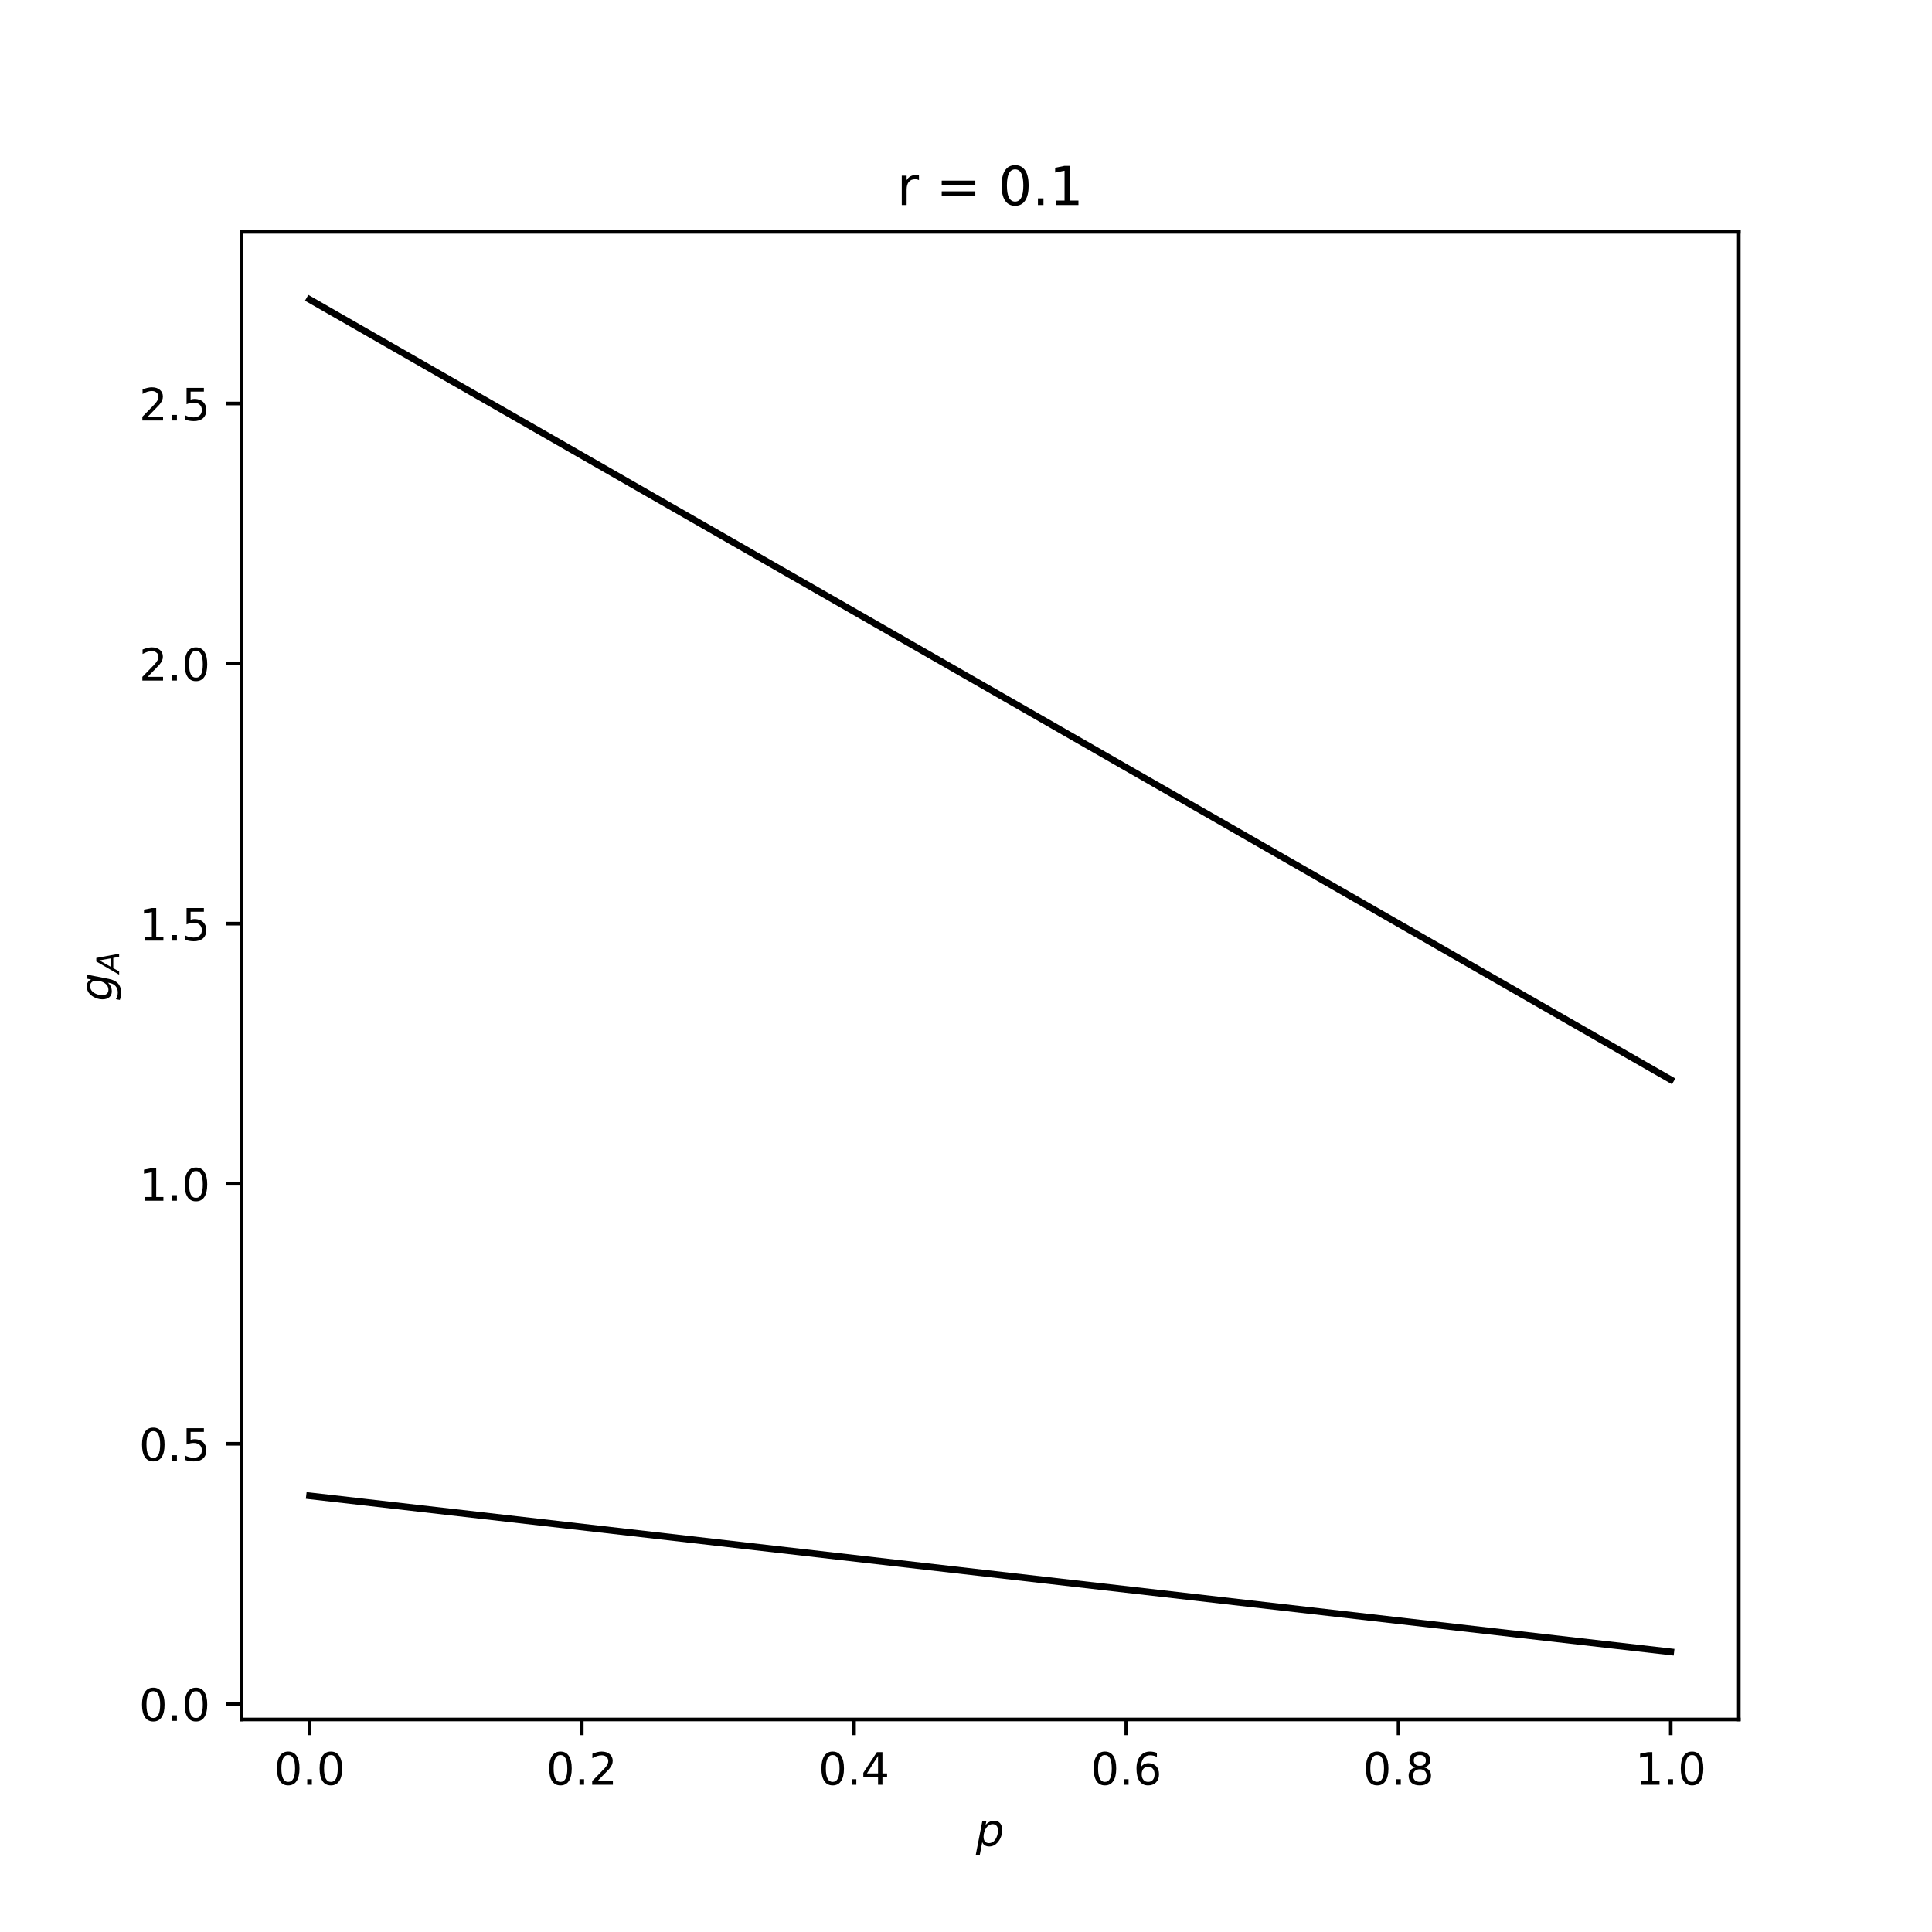
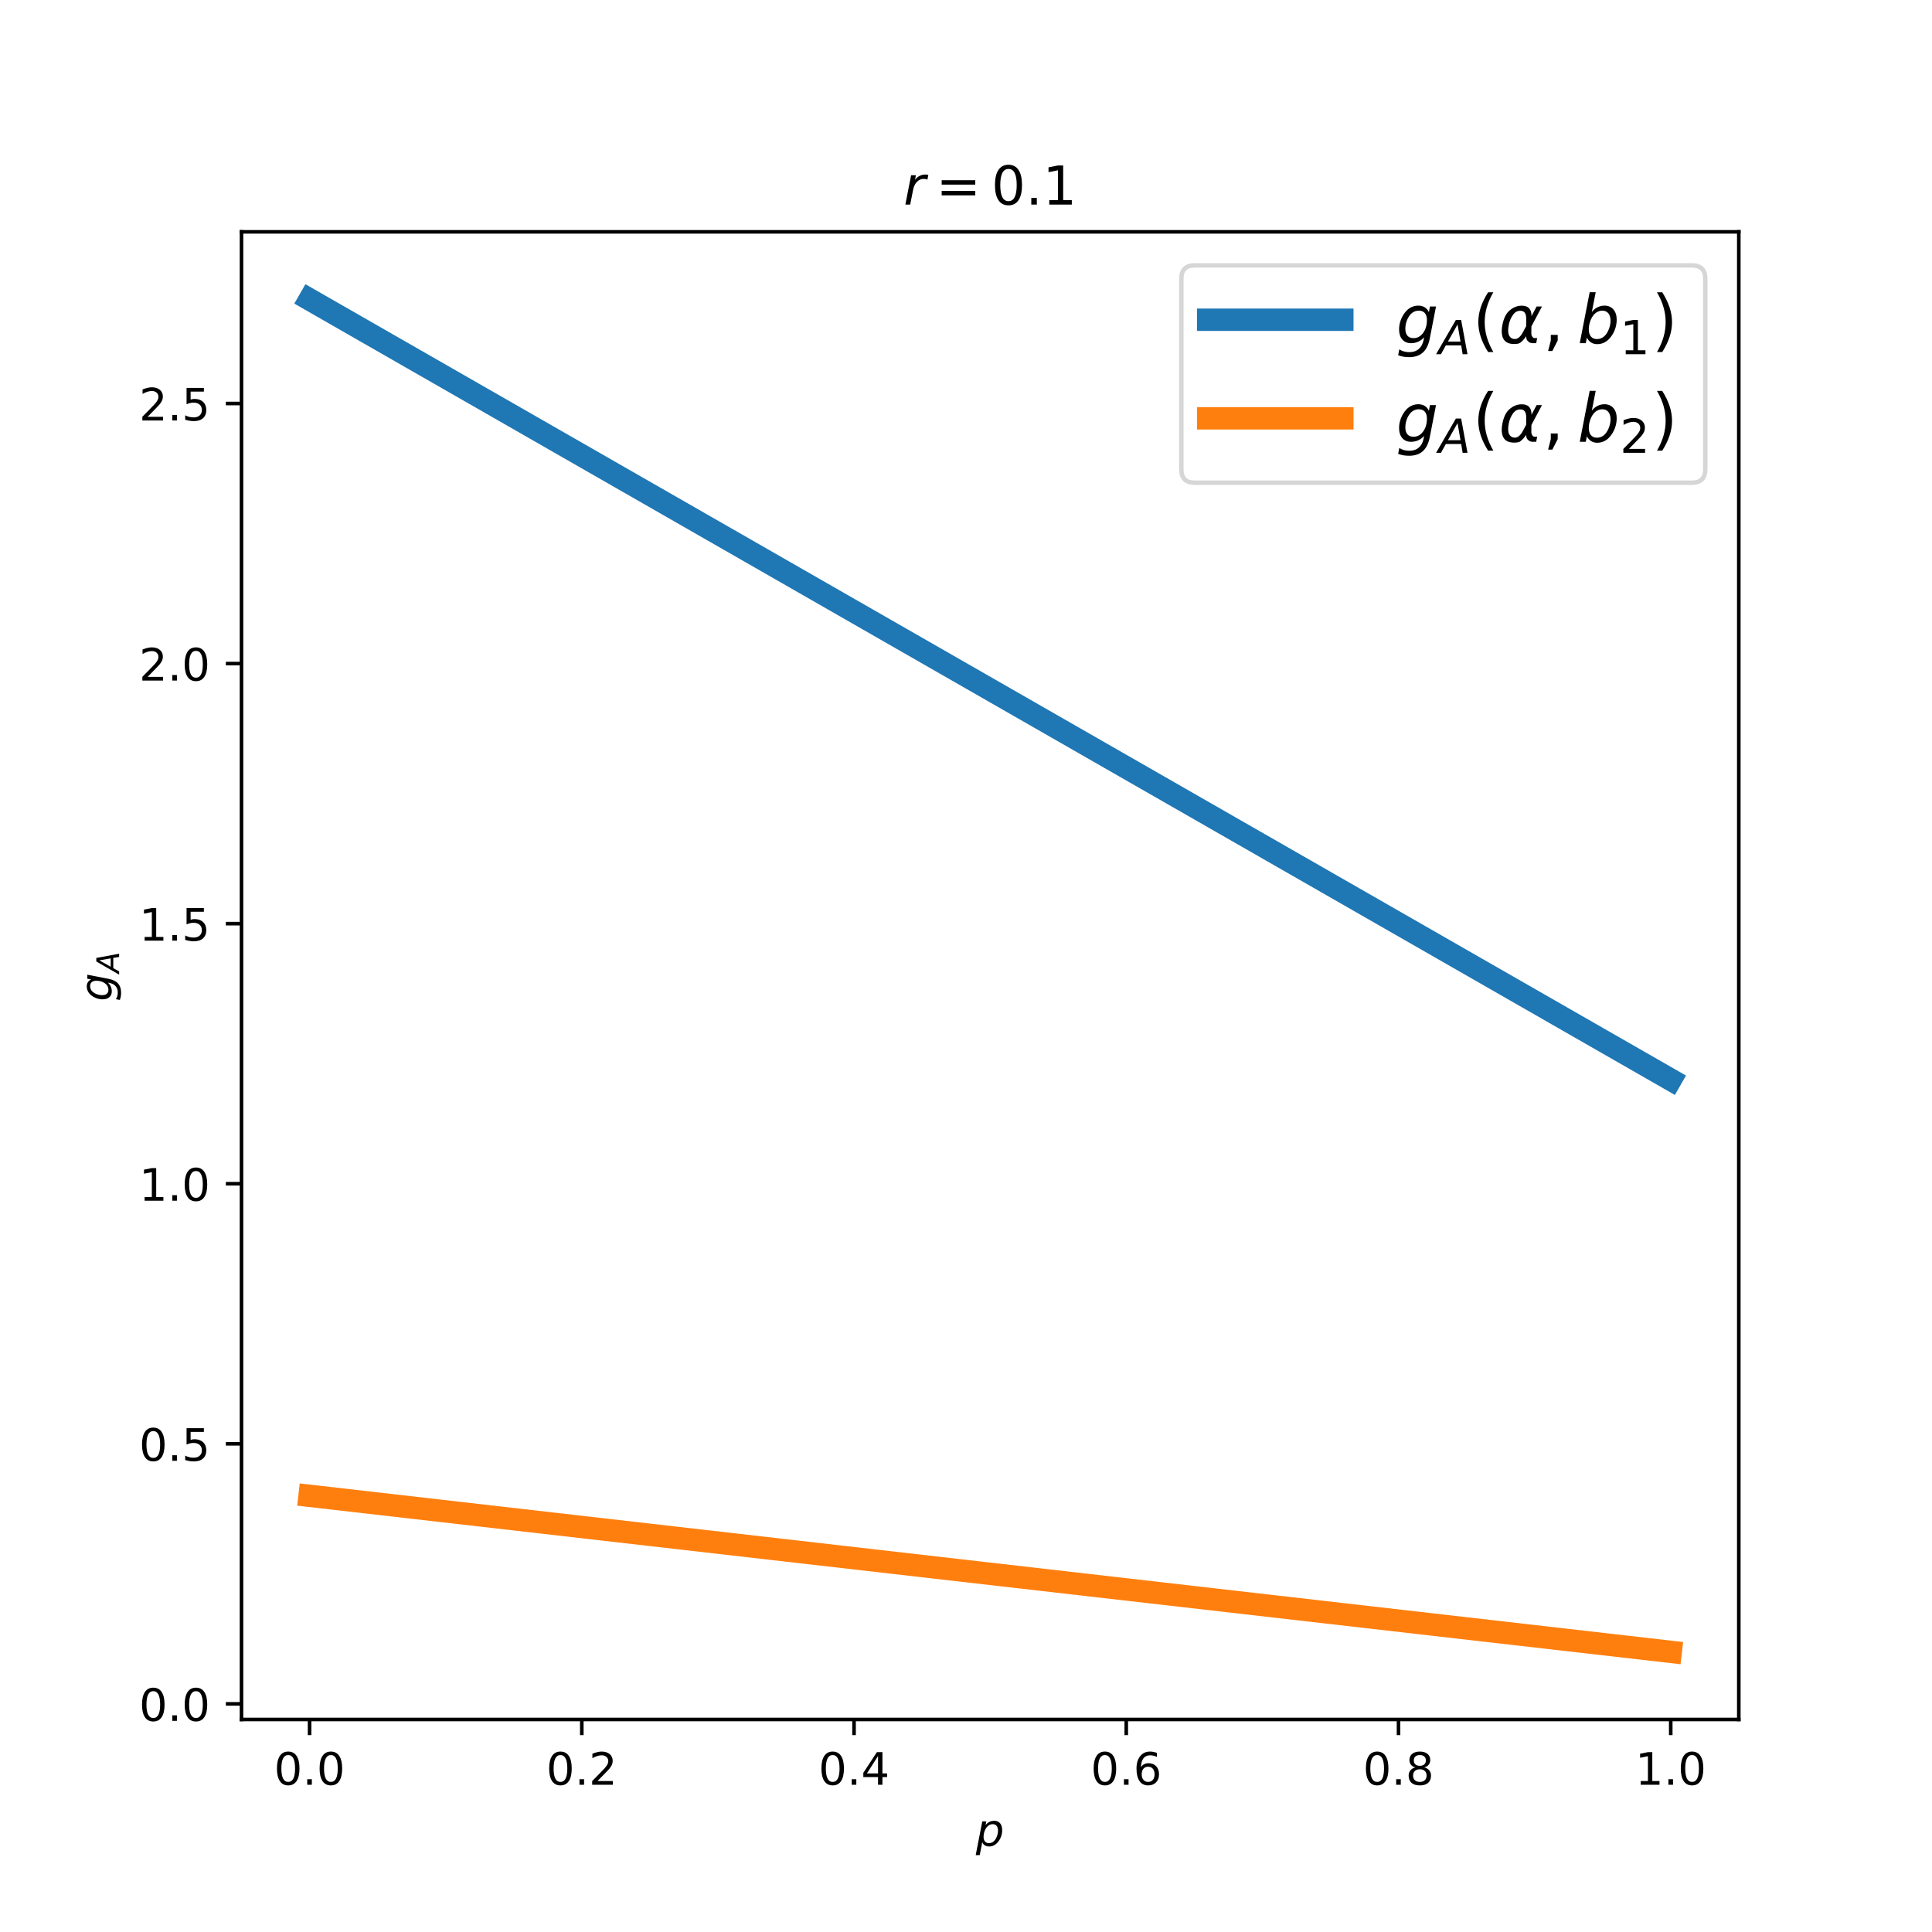
<svg xmlns="http://www.w3.org/2000/svg" xmlns:xlink="http://www.w3.org/1999/xlink" width="432pt" height="432pt" viewBox="0 0 432 432" version="1.1">
  <defs>
    <style type="text/css">*{stroke-linejoin: round; stroke-linecap: butt}</style>
  </defs>
  <g id="figure_1">
    <g id="patch_1">
      <path d="M 0 432  L 432 432  L 432 0  L 0 0  z " style="fill: #ffffff" />
    </g>
    <g id="axes_1">
      <g id="patch_2">
        <path d="M 54 384.48  L 388.8 384.48  L 388.8 51.84  L 54 51.84  z " style="fill: #ffffff" />
      </g>
      <g id="matplotlib.axis_1">
        <g id="xtick_1">
          <g id="line2d_1">
            <defs>
-               <path id="m481ca5a0d9" d="M 0 0  L 0 3.5  " style="stroke: #000000; stroke-width: 0.8" />
-             </defs>
-             <g>
-               <use xlink:href="#m481ca5a0d9" x="69.218" y="384.48" style="stroke: #000000; stroke-width: 0.8" />
+               <path id="m88f44cdf79" d="M 0 0  L 0 3.5  " style="stroke: #000000; stroke-width: 0.8" />
+             </defs>
+             <g>
+               <use xlink:href="#m88f44cdf79" x="69.218" y="384.48" style="stroke: #000000; stroke-width: 0.8" />
            </g>
          </g>
          <g id="text_1">
            <g transform="translate(61.26662 399.0784) scale(0.1 -0.1)">
              <defs>
                <path id="DejaVuSans-30" d="M 2034 4250  Q 1547 4250 1301 3770  Q 1056 3291 1056 2328  Q 1056 1369 1301 889  Q 1547 409 2034 409  Q 2525 409 2770 889  Q 3016 1369 3016 2328  Q 3016 3291 2770 3770  Q 2525 4250 2034 4250  z M 2034 4750  Q 2819 4750 3233 4129  Q 3647 3509 3647 2328  Q 3647 1150 3233 529  Q 2819 -91 2034 -91  Q 1250 -91 836 529  Q 422 1150 422 2328  Q 422 3509 836 4129  Q 1250 4750 2034 4750  z " transform="scale(0.015625)" />
                <path id="DejaVuSans-2e" d="M 684 794  L 1344 794  L 1344 0  L 684 0  L 684 794  z " transform="scale(0.015625)" />
              </defs>
              <use xlink:href="#DejaVuSans-30" />
              <use xlink:href="#DejaVuSans-2e" x="63.623" />
              <use xlink:href="#DejaVuSans-30" x="95.41" />
            </g>
          </g>
        </g>
        <g id="xtick_2">
          <g id="line2d_2">
            <g>
-               <use xlink:href="#m481ca5a0d9" x="130.091" y="384.48" style="stroke: #000000; stroke-width: 0.8" />
+               <use xlink:href="#m88f44cdf79" x="130.091" y="384.48" style="stroke: #000000; stroke-width: 0.8" />
            </g>
          </g>
          <g id="text_2">
            <g transform="translate(122.1393 399.0784) scale(0.1 -0.1)">
              <defs>
                <path id="DejaVuSans-32" d="M 1228 531  L 3431 531  L 3431 0  L 469 0  L 469 531  Q 828 903 1448 1529  Q 2069 2156 2228 2338  Q 2531 2678 2651 2914  Q 2772 3150 2772 3378  Q 2772 3750 2511 3984  Q 2250 4219 1831 4219  Q 1534 4219 1204 4116  Q 875 4013 500 3803  L 500 4441  Q 881 4594 1212 4672  Q 1544 4750 1819 4750  Q 2544 4750 2975 4387  Q 3406 4025 3406 3419  Q 3406 3131 3298 2873  Q 3191 2616 2906 2266  Q 2828 2175 2409 1742  Q 1991 1309 1228 531  z " transform="scale(0.015625)" />
              </defs>
              <use xlink:href="#DejaVuSans-30" />
              <use xlink:href="#DejaVuSans-2e" x="63.623" />
              <use xlink:href="#DejaVuSans-32" x="95.41" />
            </g>
          </g>
        </g>
        <g id="xtick_3">
          <g id="line2d_3">
            <g>
-               <use xlink:href="#m481ca5a0d9" x="190.964" y="384.48" style="stroke: #000000; stroke-width: 0.8" />
+               <use xlink:href="#m88f44cdf79" x="190.964" y="384.48" style="stroke: #000000; stroke-width: 0.8" />
            </g>
          </g>
          <g id="text_3">
            <g transform="translate(183.0121 399.0784) scale(0.1 -0.1)">
              <defs>
                <path id="DejaVuSans-34" d="M 2419 4116  L 825 1625  L 2419 1625  L 2419 4116  z M 2253 4666  L 3047 4666  L 3047 1625  L 3713 1625  L 3713 1100  L 3047 1100  L 3047 0  L 2419 0  L 2419 1100  L 313 1100  L 313 1709  L 2253 4666  z " transform="scale(0.015625)" />
              </defs>
              <use xlink:href="#DejaVuSans-30" />
              <use xlink:href="#DejaVuSans-2e" x="63.623" />
              <use xlink:href="#DejaVuSans-34" x="95.41" />
            </g>
          </g>
        </g>
        <g id="xtick_4">
          <g id="line2d_4">
            <g>
-               <use xlink:href="#m481ca5a0d9" x="251.836" y="384.48" style="stroke: #000000; stroke-width: 0.8" />
+               <use xlink:href="#m88f44cdf79" x="251.836" y="384.48" style="stroke: #000000; stroke-width: 0.8" />
            </g>
          </g>
          <g id="text_4">
            <g transform="translate(243.8848 399.0784) scale(0.1 -0.1)">
              <defs>
                <path id="DejaVuSans-36" d="M 2113 2584  Q 1688 2584 1439 2293  Q 1191 2003 1191 1497  Q 1191 994 1439 701  Q 1688 409 2113 409  Q 2538 409 2786 701  Q 3034 994 3034 1497  Q 3034 2003 2786 2293  Q 2538 2584 2113 2584  z M 3366 4563  L 3366 3988  Q 3128 4100 2886 4159  Q 2644 4219 2406 4219  Q 1781 4219 1451 3797  Q 1122 3375 1075 2522  Q 1259 2794 1537 2939  Q 1816 3084 2150 3084  Q 2853 3084 3261 2657  Q 3669 2231 3669 1497  Q 3669 778 3244 343  Q 2819 -91 2113 -91  Q 1303 -91 875 529  Q 447 1150 447 2328  Q 447 3434 972 4092  Q 1497 4750 2381 4750  Q 2619 4750 2861 4703  Q 3103 4656 3366 4563  z " transform="scale(0.015625)" />
              </defs>
              <use xlink:href="#DejaVuSans-30" />
              <use xlink:href="#DejaVuSans-2e" x="63.623" />
              <use xlink:href="#DejaVuSans-36" x="95.41" />
            </g>
          </g>
        </g>
        <g id="xtick_5">
          <g id="line2d_5">
            <g>
-               <use xlink:href="#m481ca5a0d9" x="312.709" y="384.48" style="stroke: #000000; stroke-width: 0.8" />
+               <use xlink:href="#m88f44cdf79" x="312.709" y="384.48" style="stroke: #000000; stroke-width: 0.8" />
            </g>
          </g>
          <g id="text_5">
            <g transform="translate(304.7575 399.0784) scale(0.1 -0.1)">
              <defs>
                <path id="DejaVuSans-38" d="M 2034 2216  Q 1584 2216 1326 1975  Q 1069 1734 1069 1313  Q 1069 891 1326 650  Q 1584 409 2034 409  Q 2484 409 2743 651  Q 3003 894 3003 1313  Q 3003 1734 2745 1975  Q 2488 2216 2034 2216  z M 1403 2484  Q 997 2584 770 2862  Q 544 3141 544 3541  Q 544 4100 942 4425  Q 1341 4750 2034 4750  Q 2731 4750 3128 4425  Q 3525 4100 3525 3541  Q 3525 3141 3298 2862  Q 3072 2584 2669 2484  Q 3125 2378 3379 2068  Q 3634 1759 3634 1313  Q 3634 634 3220 271  Q 2806 -91 2034 -91  Q 1263 -91 848 271  Q 434 634 434 1313  Q 434 1759 690 2068  Q 947 2378 1403 2484  z M 1172 3481  Q 1172 3119 1398 2916  Q 1625 2713 2034 2713  Q 2441 2713 2670 2916  Q 2900 3119 2900 3481  Q 2900 3844 2670 4047  Q 2441 4250 2034 4250  Q 1625 4250 1398 4047  Q 1172 3844 1172 3481  z " transform="scale(0.015625)" />
              </defs>
              <use xlink:href="#DejaVuSans-30" />
              <use xlink:href="#DejaVuSans-2e" x="63.623" />
              <use xlink:href="#DejaVuSans-38" x="95.41" />
            </g>
          </g>
        </g>
        <g id="xtick_6">
          <g id="line2d_6">
            <g>
-               <use xlink:href="#m481ca5a0d9" x="373.582" y="384.48" style="stroke: #000000; stroke-width: 0.8" />
+               <use xlink:href="#m88f44cdf79" x="373.582" y="384.48" style="stroke: #000000; stroke-width: 0.8" />
            </g>
          </g>
          <g id="text_6">
            <g transform="translate(365.6303 399.0784) scale(0.1 -0.1)">
              <defs>
                <path id="DejaVuSans-31" d="M 794 531  L 1825 531  L 1825 4091  L 703 3866  L 703 4441  L 1819 4666  L 2450 4666  L 2450 531  L 3481 531  L 3481 0  L 794 0  L 794 531  z " transform="scale(0.015625)" />
              </defs>
              <use xlink:href="#DejaVuSans-31" />
              <use xlink:href="#DejaVuSans-2e" x="63.623" />
              <use xlink:href="#DejaVuSans-30" x="95.41" />
            </g>
          </g>
        </g>
        <g id="text_7">
          <g transform="translate(218.2 412.7362) scale(0.1 -0.1)">
            <defs>
              <path id="DejaVuSans-Oblique-70" d="M 3175 2156  Q 3175 2616 2975 2859  Q 2775 3103 2400 3103  Q 2144 3103 1911 2972  Q 1678 2841 1497 2591  Q 1319 2344 1212 1994  Q 1106 1644 1106 1300  Q 1106 863 1306 627  Q 1506 391 1875 391  Q 2147 391 2380 519  Q 2613 647 2778 891  Q 2956 1147 3065 1494  Q 3175 1841 3175 2156  z M 1394 2969  Q 1625 3272 1939 3428  Q 2253 3584 2638 3584  Q 3175 3584 3472 3232  Q 3769 2881 3769 2247  Q 3769 1728 3584 1258  Q 3400 788 3053 416  Q 2822 169 2531 39  Q 2241 -91 1919 -91  Q 1547 -91 1294 64  Q 1041 219 916 525  L 556 -1331  L -19 -1331  L 922 3500  L 1497 3500  L 1394 2969  z " transform="scale(0.015625)" />
            </defs>
            <use xlink:href="#DejaVuSans-Oblique-70" />
          </g>
        </g>
      </g>
      <g id="matplotlib.axis_2">
        <g id="ytick_1">
          <g id="line2d_7">
            <defs>
-               <path id="mff955d123a" d="M 0 0  L -3.5 0  " style="stroke: #000000; stroke-width: 0.8" />
-             </defs>
-             <g>
-               <use xlink:href="#mff955d123a" x="54" y="380.991" style="stroke: #000000; stroke-width: 0.8" />
+               <path id="m7e6e0f3bfc" d="M 0 0  L -3.5 0  " style="stroke: #000000; stroke-width: 0.8" />
+             </defs>
+             <g>
+               <use xlink:href="#m7e6e0f3bfc" x="54" y="380.991" style="stroke: #000000; stroke-width: 0.8" />
            </g>
          </g>
          <g id="text_8">
            <g transform="translate(31.09688 384.79) scale(0.1 -0.1)">
              <use xlink:href="#DejaVuSans-30" />
              <use xlink:href="#DejaVuSans-2e" x="63.623" />
              <use xlink:href="#DejaVuSans-30" x="95.41" />
            </g>
          </g>
        </g>
        <g id="ytick_2">
          <g id="line2d_8">
            <g>
-               <use xlink:href="#mff955d123a" x="54" y="322.837" style="stroke: #000000; stroke-width: 0.8" />
+               <use xlink:href="#m7e6e0f3bfc" x="54" y="322.837" style="stroke: #000000; stroke-width: 0.8" />
            </g>
          </g>
          <g id="text_9">
            <g transform="translate(31.09688 326.6361) scale(0.1 -0.1)">
              <defs>
                <path id="DejaVuSans-35" d="M 691 4666  L 3169 4666  L 3169 4134  L 1269 4134  L 1269 2991  Q 1406 3038 1543 3061  Q 1681 3084 1819 3084  Q 2600 3084 3056 2656  Q 3513 2228 3513 1497  Q 3513 744 3044 326  Q 2575 -91 1722 -91  Q 1428 -91 1123 -41  Q 819 9 494 109  L 494 744  Q 775 591 1075 516  Q 1375 441 1709 441  Q 2250 441 2565 725  Q 2881 1009 2881 1497  Q 2881 1984 2565 2268  Q 2250 2553 1709 2553  Q 1456 2553 1204 2497  Q 953 2441 691 2322  L 691 4666  z " transform="scale(0.015625)" />
              </defs>
              <use xlink:href="#DejaVuSans-30" />
              <use xlink:href="#DejaVuSans-2e" x="63.623" />
              <use xlink:href="#DejaVuSans-35" x="95.41" />
            </g>
          </g>
        </g>
        <g id="ytick_3">
          <g id="line2d_9">
            <g>
-               <use xlink:href="#mff955d123a" x="54" y="264.683" style="stroke: #000000; stroke-width: 0.8" />
+               <use xlink:href="#m7e6e0f3bfc" x="54" y="264.683" style="stroke: #000000; stroke-width: 0.8" />
            </g>
          </g>
          <g id="text_10">
            <g transform="translate(31.09688 268.4823) scale(0.1 -0.1)">
              <use xlink:href="#DejaVuSans-31" />
              <use xlink:href="#DejaVuSans-2e" x="63.623" />
              <use xlink:href="#DejaVuSans-30" x="95.41" />
            </g>
          </g>
        </g>
        <g id="ytick_4">
          <g id="line2d_10">
            <g>
-               <use xlink:href="#mff955d123a" x="54" y="206.529" style="stroke: #000000; stroke-width: 0.8" />
+               <use xlink:href="#m7e6e0f3bfc" x="54" y="206.529" style="stroke: #000000; stroke-width: 0.8" />
            </g>
          </g>
          <g id="text_11">
            <g transform="translate(31.09688 210.3285) scale(0.1 -0.1)">
              <use xlink:href="#DejaVuSans-31" />
              <use xlink:href="#DejaVuSans-2e" x="63.623" />
              <use xlink:href="#DejaVuSans-35" x="95.41" />
            </g>
          </g>
        </g>
        <g id="ytick_5">
          <g id="line2d_11">
            <g>
-               <use xlink:href="#mff955d123a" x="54" y="148.375" style="stroke: #000000; stroke-width: 0.8" />
+               <use xlink:href="#m7e6e0f3bfc" x="54" y="148.375" style="stroke: #000000; stroke-width: 0.8" />
            </g>
          </g>
          <g id="text_12">
            <g transform="translate(31.09688 152.1746) scale(0.1 -0.1)">
              <use xlink:href="#DejaVuSans-32" />
              <use xlink:href="#DejaVuSans-2e" x="63.623" />
              <use xlink:href="#DejaVuSans-30" x="95.41" />
            </g>
          </g>
        </g>
        <g id="ytick_6">
          <g id="line2d_12">
            <g>
-               <use xlink:href="#mff955d123a" x="54" y="90.222" style="stroke: #000000; stroke-width: 0.8" />
+               <use xlink:href="#m7e6e0f3bfc" x="54" y="90.222" style="stroke: #000000; stroke-width: 0.8" />
            </g>
          </g>
          <g id="text_13">
            <g transform="translate(31.09688 94.02076) scale(0.1 -0.1)">
              <use xlink:href="#DejaVuSans-32" />
              <use xlink:href="#DejaVuSans-2e" x="63.623" />
              <use xlink:href="#DejaVuSans-35" x="95.41" />
            </g>
          </g>
        </g>
        <g id="text_14">
          <g transform="translate(24.99687 223.91) rotate(-90) scale(0.1 -0.1)">
            <defs>
              <path id="DejaVuSans-Oblique-67" d="M 3816 3500  L 3219 434  Q 3047 -456 2561 -893  Q 2075 -1331 1253 -1331  Q 950 -1331 690 -1286  Q 431 -1241 206 -1147  L 313 -588  Q 525 -725 762 -790  Q 1000 -856 1269 -856  Q 1816 -856 2167 -557  Q 2519 -259 2631 300  L 2681 563  Q 2441 288 2122 144  Q 1803 0 1434 0  Q 903 0 598 351  Q 294 703 294 1319  Q 294 1803 478 2267  Q 663 2731 997 3091  Q 1219 3328 1514 3456  Q 1809 3584 2131 3584  Q 2484 3584 2746 3420  Q 3009 3256 3138 2956  L 3238 3500  L 3816 3500  z M 2950 2216  Q 2950 2641 2750 2872  Q 2550 3103 2181 3103  Q 1953 3103 1747 3012  Q 1541 2922 1394 2759  Q 1156 2491 1023 2127  Q 891 1763 891 1375  Q 891 944 1092 712  Q 1294 481 1672 481  Q 2219 481 2584 976  Q 2950 1472 2950 2216  z " transform="scale(0.015625)" />
              <path id="DejaVuSans-Oblique-41" d="M 2356 4666  L 3072 4666  L 3938 0  L 3278 0  L 3084 1197  L 984 1197  L 325 0  L -341 0  L 2356 4666  z M 2584 4044  L 1275 1722  L 2988 1722  L 2584 4044  z " transform="scale(0.015625)" />
            </defs>
            <use xlink:href="#DejaVuSans-Oblique-67" />
            <use xlink:href="#DejaVuSans-Oblique-41" transform="translate(63.47656 -16.40625) scale(0.7)" />
          </g>
        </g>
      </g>
      <g id="line2d_13">
-         <path d="M 69.218 66.96  L 373.582 241.422  " clip-path="url(#pb8e2c5b639)" style="fill: none; stroke: #000000; stroke-width: 1.5; stroke-linecap: square" />
+         <path d="M 69.218 66.96  L 373.582 241.422  " clip-path="url(#pfdcd722f25)" style="fill: none; stroke: #1f77b4; stroke-width: 5; stroke-linecap: square" />
      </g>
      <g id="line2d_14">
-         <path d="M 69.218 334.468  L 373.582 369.36  " clip-path="url(#pb8e2c5b639)" style="fill: none; stroke: #000000; stroke-width: 1.5; stroke-linecap: square" />
+         <path d="M 69.218 334.468  L 373.582 369.36  " clip-path="url(#pfdcd722f25)" style="fill: none; stroke: #ff7f0e; stroke-width: 5; stroke-linecap: square" />
      </g>
      <g id="patch_3">
        <path d="M 54 384.48  L 54 51.84  " style="fill: none; stroke: #000000; stroke-width: 0.8; stroke-linejoin: miter; stroke-linecap: square" />
      </g>
      <g id="patch_4">
        <path d="M 388.8 384.48  L 388.8 51.84  " style="fill: none; stroke: #000000; stroke-width: 0.8; stroke-linejoin: miter; stroke-linecap: square" />
      </g>
      <g id="patch_5">
        <path d="M 54 384.48  L 388.8 384.48  " style="fill: none; stroke: #000000; stroke-width: 0.8; stroke-linejoin: miter; stroke-linecap: square" />
      </g>
      <g id="patch_6">
        <path d="M 54 51.84  L 388.8 51.84  " style="fill: none; stroke: #000000; stroke-width: 0.8; stroke-linejoin: miter; stroke-linecap: square" />
      </g>
      <g id="text_15">
-         <g transform="translate(200.55 45.84) scale(0.12 -0.12)">
+         <g transform="translate(202.02 45.84) scale(0.12 -0.12)">
          <defs>
-             <path id="DejaVuSans-72" d="M 2631 2963  Q 2534 3019 2420 3045  Q 2306 3072 2169 3072  Q 1681 3072 1420 2755  Q 1159 2438 1159 1844  L 1159 0  L 581 0  L 581 3500  L 1159 3500  L 1159 2956  Q 1341 3275 1631 3429  Q 1922 3584 2338 3584  Q 2397 3584 2469 3576  Q 2541 3569 2628 3553  L 2631 2963  z " transform="scale(0.015625)" />
-             <path id="DejaVuSans-20" transform="scale(0.015625)" />
+             <path id="DejaVuSans-Oblique-72" d="M 2853 2969  Q 2766 3016 2653 3041  Q 2541 3066 2413 3066  Q 1953 3066 1609 2717  Q 1266 2369 1153 1784  L 800 0  L 225 0  L 909 3500  L 1484 3500  L 1375 2956  Q 1603 3259 1920 3421  Q 2238 3584 2597 3584  Q 2691 3584 2781 3573  Q 2872 3563 2963 3538  L 2853 2969  z " transform="scale(0.015625)" />
            <path id="DejaVuSans-3d" d="M 678 2906  L 4684 2906  L 4684 2381  L 678 2381  L 678 2906  z M 678 1631  L 4684 1631  L 4684 1100  L 678 1100  L 678 1631  z " transform="scale(0.015625)" />
          </defs>
-           <use xlink:href="#DejaVuSans-72" />
-           <use xlink:href="#DejaVuSans-20" x="41.113" />
-           <use xlink:href="#DejaVuSans-3d" x="72.9" />
-           <use xlink:href="#DejaVuSans-20" x="156.689" />
-           <use xlink:href="#DejaVuSans-30" x="188.477" />
-           <use xlink:href="#DejaVuSans-2e" x="252.1" />
-           <use xlink:href="#DejaVuSans-31" x="283.887" />
+           <use xlink:href="#DejaVuSans-Oblique-72" transform="translate(0 0.78125)" />
+           <use xlink:href="#DejaVuSans-3d" transform="translate(60.5957 0.78125)" />
+           <use xlink:href="#DejaVuSans-30" transform="translate(163.8672 0.78125)" />
+           <use xlink:href="#DejaVuSans-2e" transform="translate(227.4902 0.78125)" />
+           <use xlink:href="#DejaVuSans-31" transform="translate(259.2773 0.78125)" />
+         </g>
+       </g>
+       <g id="legend_1">
+         <g id="patch_7">
+           <path d="M 267.15 107.94  L 378.3 107.94  Q 381.3 107.94 381.3 104.94  L 381.3 62.34  Q 381.3 59.34 378.3 59.34  L 267.15 59.34  Q 264.15 59.34 264.15 62.34  L 264.15 104.94  Q 264.15 107.94 267.15 107.94  z " style="fill: #ffffff; opacity: 0.8; stroke: #cccccc; stroke-linejoin: miter" />
+         </g>
+         <g id="line2d_15">
+           <path d="M 270.15 71.49  L 285.15 71.49  L 300.15 71.49  " style="fill: none; stroke: #1f77b4; stroke-width: 5; stroke-linecap: square" />
+         </g>
+         <g id="text_16">
+           <g transform="translate(312.15 76.74) scale(0.15 -0.15)">
+             <defs>
+               <path id="DejaVuSans-28" d="M 1984 4856  Q 1566 4138 1362 3434  Q 1159 2731 1159 2009  Q 1159 1288 1364 580  Q 1569 -128 1984 -844  L 1484 -844  Q 1016 -109 783 600  Q 550 1309 550 2009  Q 550 2706 781 3412  Q 1013 4119 1484 4856  L 1984 4856  z " transform="scale(0.015625)" />
+               <path id="DejaVuSans-Oblique-3b1" d="M 2619 1628  L 2622 2350  Q 2625 3088 2069 3091  Q 1653 3094 1394 2747  Q 1069 2319 959 1747  Q 825 1059 994 731  Q 1169 397 1547 397  Q 1966 397 2319 1063  L 2619 1628  z M 2166 3578  Q 3141 3594 3128 2584  Q 3128 2584 3616 3500  L 4128 3500  L 3119 1603  L 3109 919  Q 3109 766 3194 638  Q 3291 488 3391 488  L 3669 488  L 3575 0  L 3228 0  Q 2934 0 2722 263  Q 2622 394 2619 669  Q 2416 334 2066 50  Q 1900 -81 1453 -78  Q 722 -72 456 397  Q 184 884 353 1747  Q 534 2675 1009 3097  Q 1544 3569 2166 3578  z " transform="scale(0.015625)" />
+               <path id="DejaVuSans-2c" d="M 750 794  L 1409 794  L 1409 256  L 897 -744  L 494 -744  L 750 256  L 750 794  z " transform="scale(0.015625)" />
+               <path id="DejaVuSans-Oblique-62" d="M 3169 2138  Q 3169 2591 2961 2847  Q 2753 3103 2388 3103  Q 2122 3103 1889 2973  Q 1656 2844 1484 2597  Q 1303 2338 1198 1995  Q 1094 1653 1094 1313  Q 1094 881 1298 636  Q 1503 391 1863 391  Q 2134 391 2365 517  Q 2597 644 2772 891  Q 2950 1147 3059 1487  Q 3169 1828 3169 2138  z M 1381 2969  Q 1594 3256 1914 3420  Q 2234 3584 2584 3584  Q 3122 3584 3439 3221  Q 3756 2859 3756 2241  Q 3756 1734 3570 1259  Q 3384 784 3041 416  Q 2816 172 2522 40  Q 2228 -91 1906 -91  Q 1566 -91 1316 65  Q 1066 222 909 531  L 806 0  L 231 0  L 1178 4863  L 1753 4863  L 1381 2969  z " transform="scale(0.015625)" />
+               <path id="DejaVuSans-29" d="M 513 4856  L 1013 4856  Q 1481 4119 1714 3412  Q 1947 2706 1947 2009  Q 1947 1309 1714 600  Q 1481 -109 1013 -844  L 513 -844  Q 928 -128 1133 580  Q 1338 1288 1338 2009  Q 1338 2731 1133 3434  Q 928 4138 513 4856  z " transform="scale(0.015625)" />
+             </defs>
+             <use xlink:href="#DejaVuSans-Oblique-67" transform="translate(0 0.015625)" />
+             <use xlink:href="#DejaVuSans-Oblique-41" transform="translate(63.47656 -16.39062) scale(0.7)" />
+             <use xlink:href="#DejaVuSans-28" transform="translate(114.0967 0.015625)" />
+             <use xlink:href="#DejaVuSans-Oblique-3b1" transform="translate(153.1104 0.015625)" />
+             <use xlink:href="#DejaVuSans-2c" transform="translate(219.0283 0.015625)" />
+             <use xlink:href="#DejaVuSans-Oblique-62" transform="translate(270.2979 0.015625)" />
+             <use xlink:href="#DejaVuSans-31" transform="translate(333.7744 -16.39062) scale(0.7)" />
+             <use xlink:href="#DejaVuSans-29" transform="translate(381.0449 0.015625)" />
+           </g>
+         </g>
+         <g id="line2d_16">
+           <path d="M 270.15 93.54  L 285.15 93.54  L 300.15 93.54  " style="fill: none; stroke: #ff7f0e; stroke-width: 5; stroke-linecap: square" />
+         </g>
+         <g id="text_17">
+           <g transform="translate(312.15 98.79) scale(0.15 -0.15)">
+             <use xlink:href="#DejaVuSans-Oblique-67" transform="translate(0 0.015625)" />
+             <use xlink:href="#DejaVuSans-Oblique-41" transform="translate(63.47656 -16.39062) scale(0.7)" />
+             <use xlink:href="#DejaVuSans-28" transform="translate(114.0967 0.015625)" />
+             <use xlink:href="#DejaVuSans-Oblique-3b1" transform="translate(153.1104 0.015625)" />
+             <use xlink:href="#DejaVuSans-2c" transform="translate(219.0283 0.015625)" />
+             <use xlink:href="#DejaVuSans-Oblique-62" transform="translate(270.2979 0.015625)" />
+             <use xlink:href="#DejaVuSans-32" transform="translate(333.7744 -16.39062) scale(0.7)" />
+             <use xlink:href="#DejaVuSans-29" transform="translate(381.0449 0.015625)" />
+           </g>
        </g>
      </g>
    </g>
  </g>
  <defs>
-     <clipPath id="pb8e2c5b639">
+     <clipPath id="pfdcd722f25">
      <rect x="54" y="51.84" width="334.8" height="332.64" />
    </clipPath>
  </defs>
</svg>
